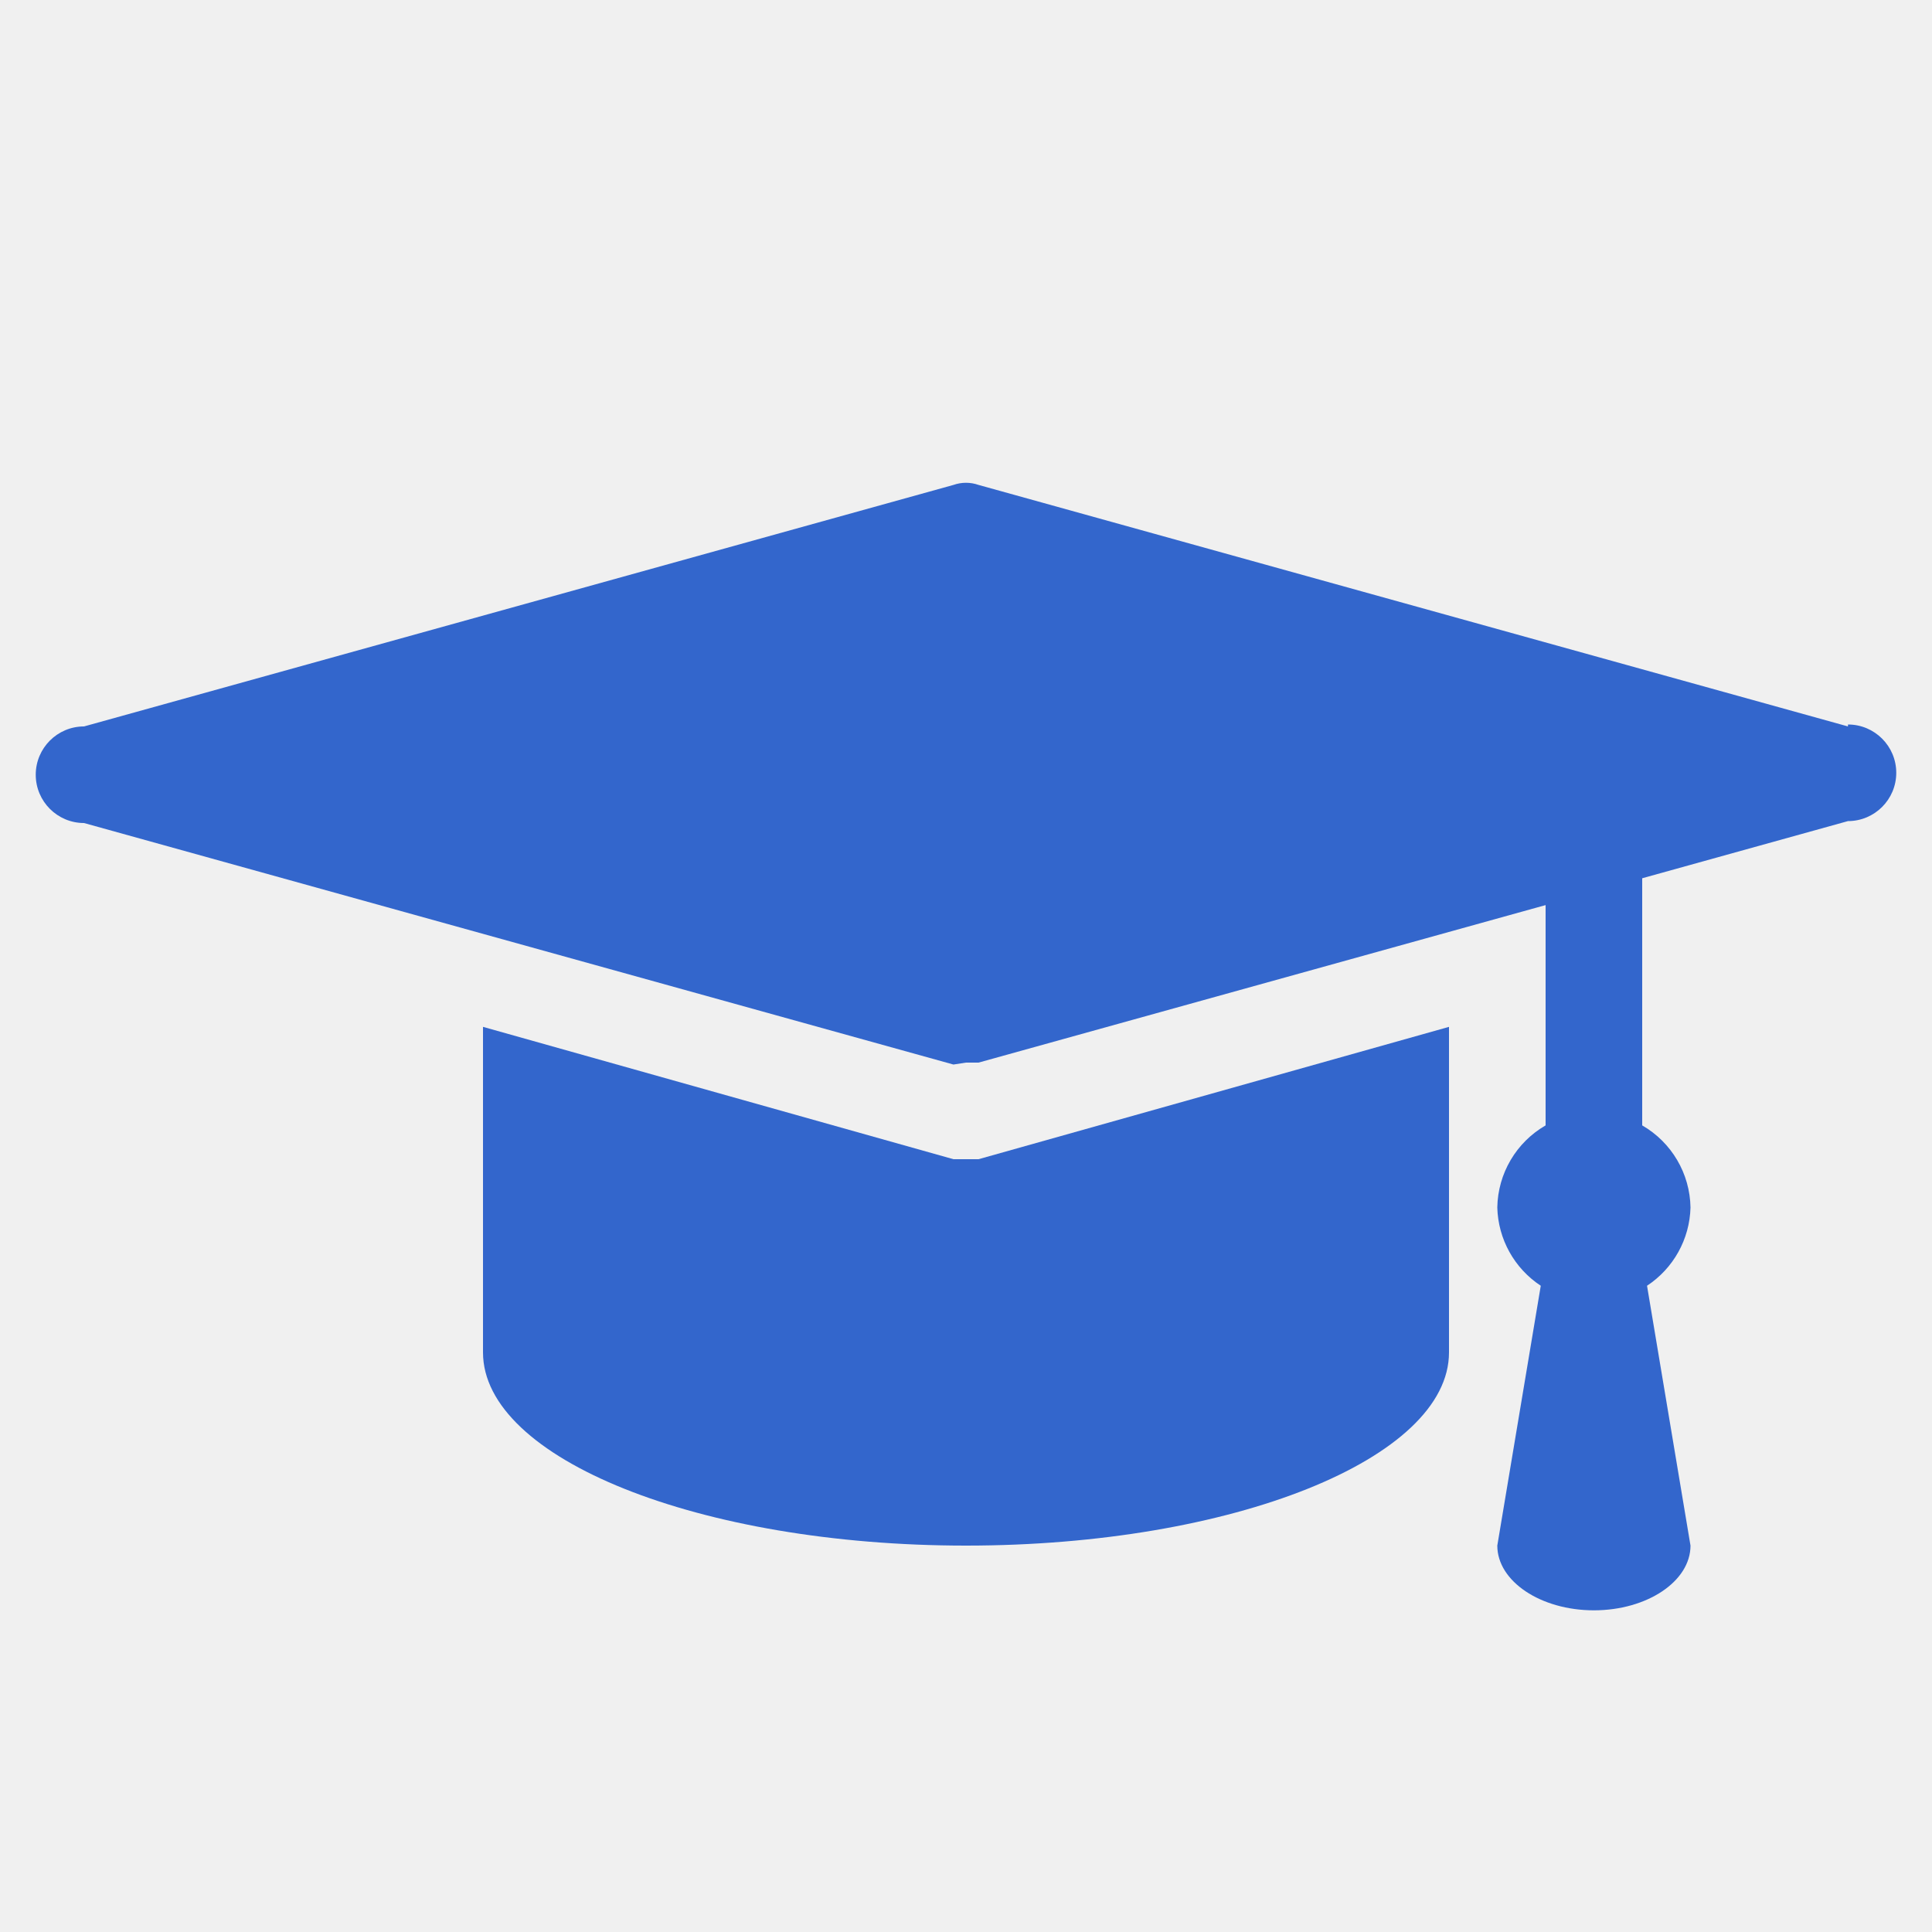
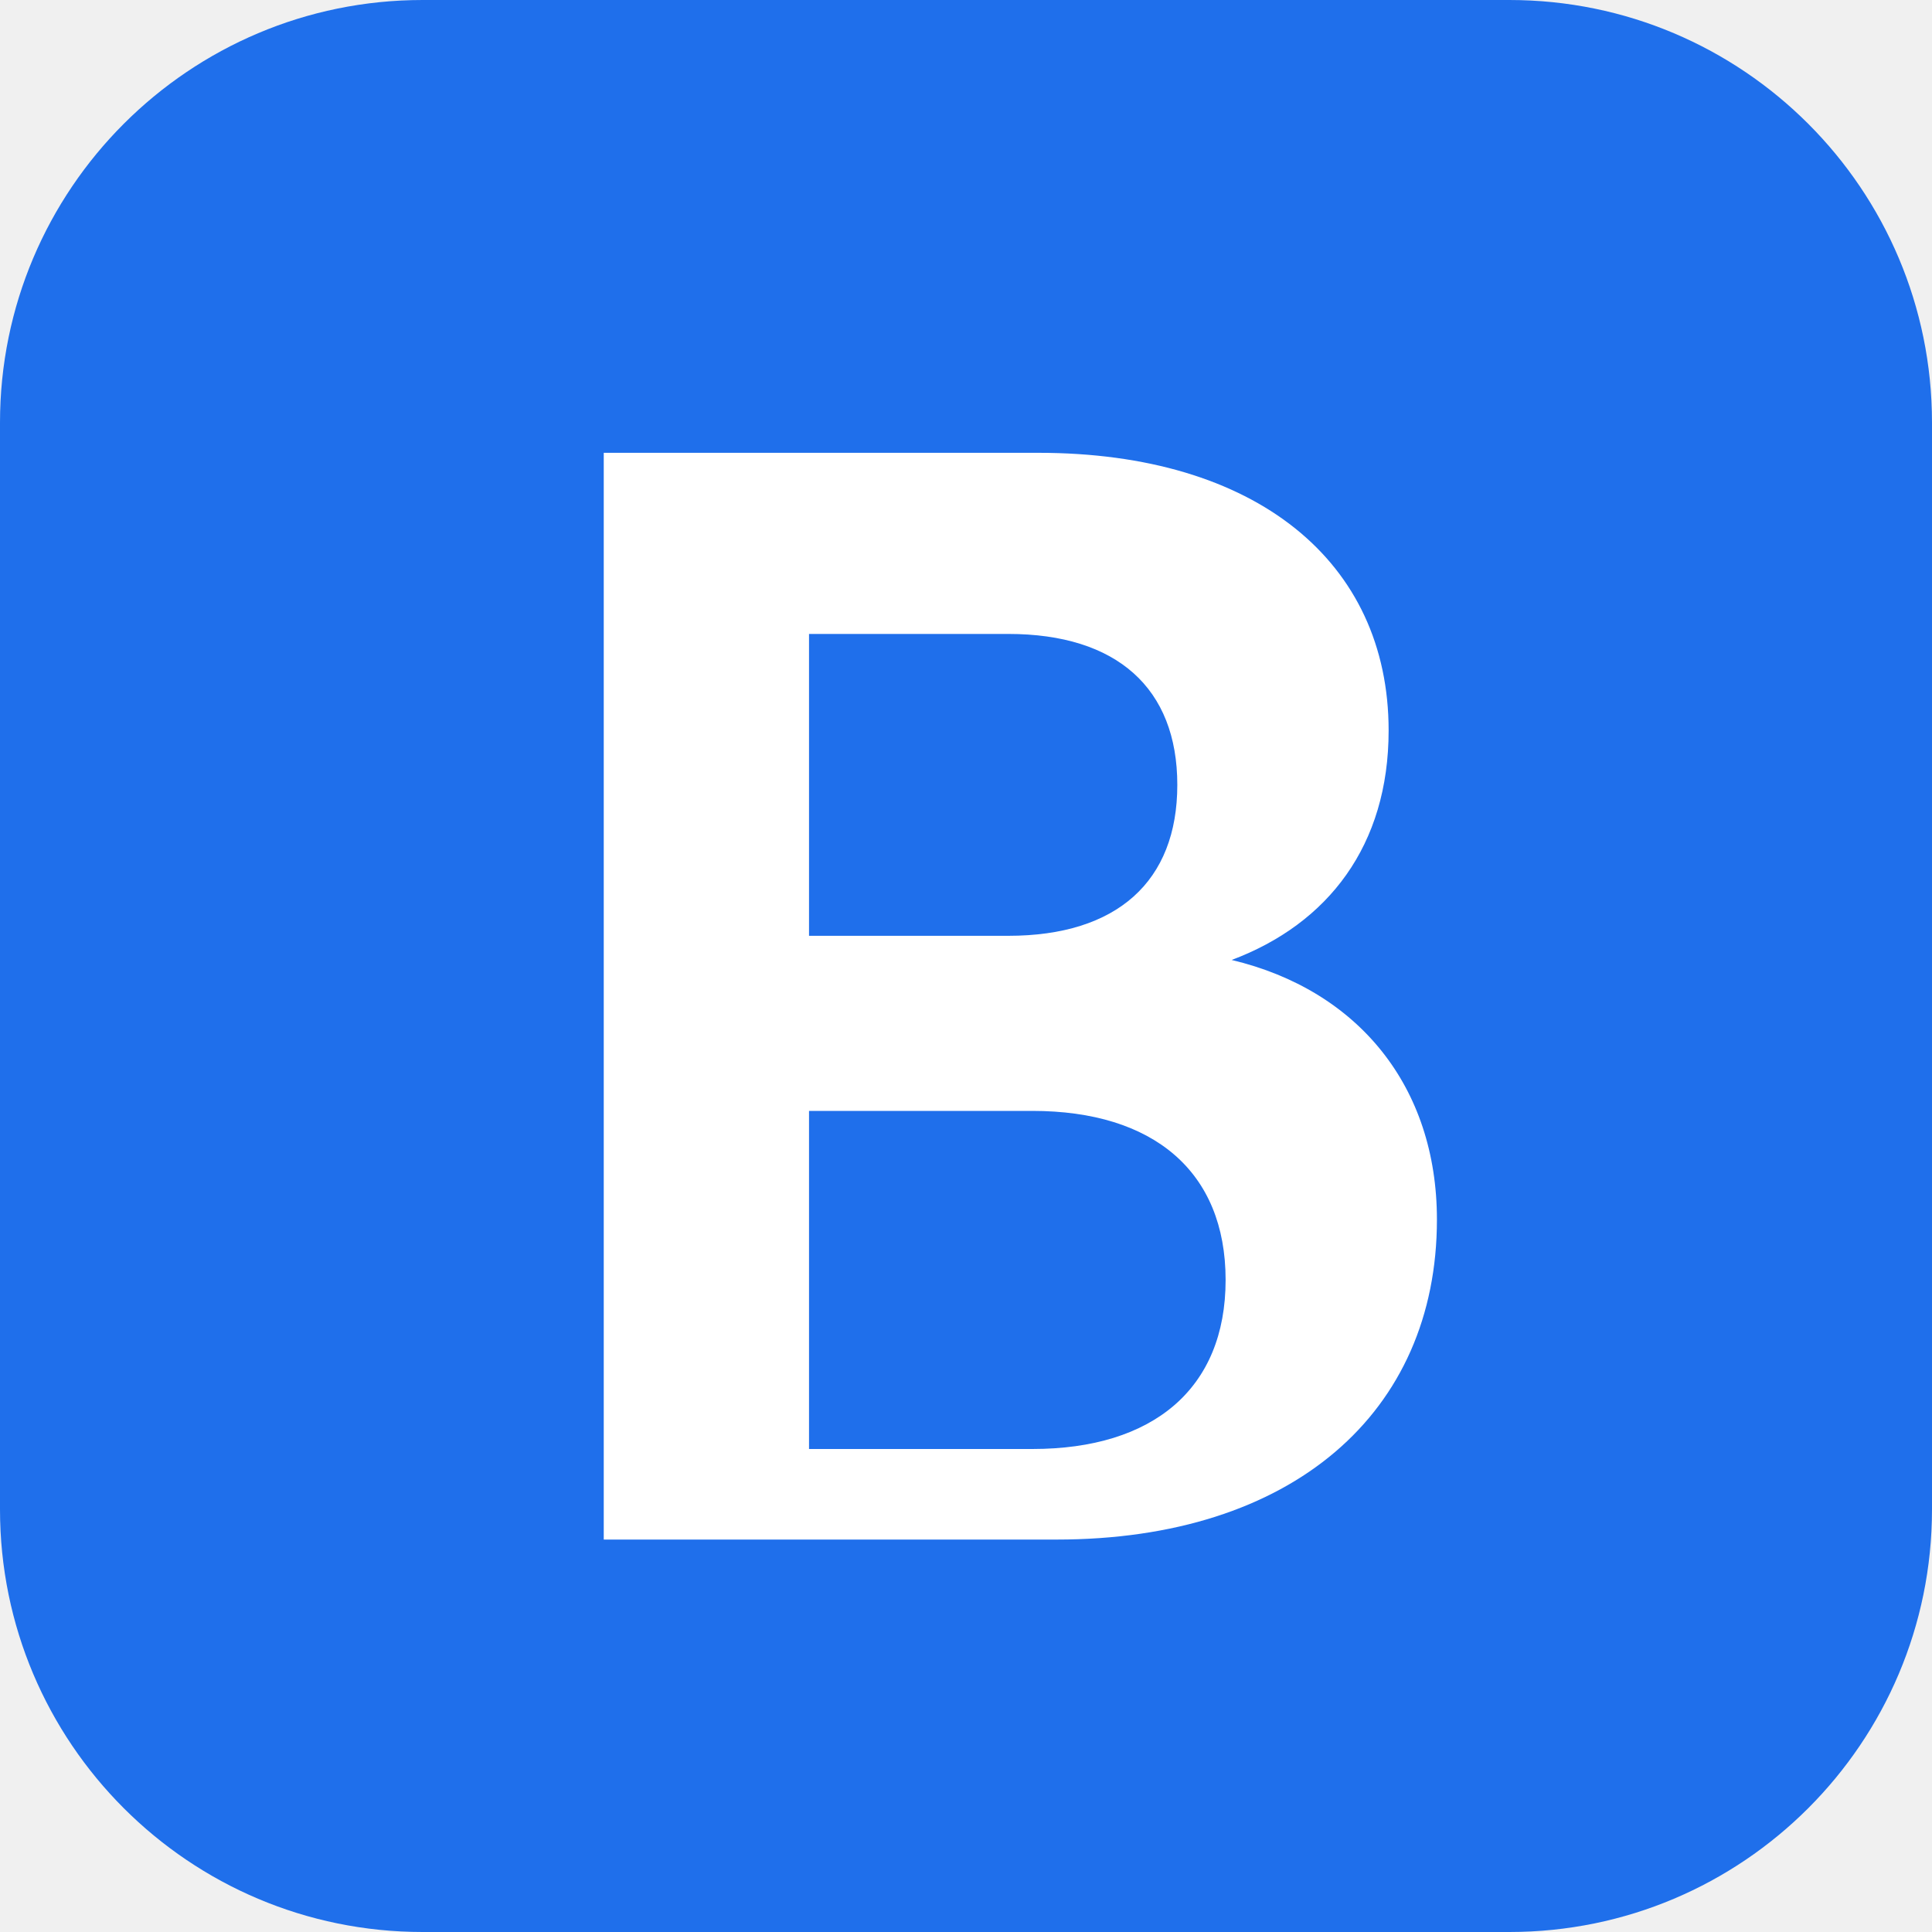
- <svg xmlns="http://www.w3.org/2000/svg" viewBox="2 2 20 20">
-   <path d="M12.13,14,12,14l-.13,0L7,12.63V16c0,1.1,2.24,2,5,2s5-.9,5-2V12.63Z" fill="#36c" />
-   <path d="M21.13,9.52l-9-2.5a.39.39,0,0,0-.26,0l-9,2.5a.5.5,0,0,0,0,1l9,2.5L12,13l.13,0,9-2.5a.5.5,0,0,0,0-1Z" fill="#36c" />
-   <path d="M19.5,14.5a1,1,0,0,0-.5-.85V10H18v3.65a1,1,0,0,0-.5.85,1,1,0,0,0,.45.81L17.5,18c0,.37.45.67,1,.67s1-.3,1-.67l-.45-2.69A1,1,0,0,0,19.5,14.5Z" fill="#36c" />
+ <svg xmlns="http://www.w3.org/2000/svg" viewBox="0 0 32 32">
+   <rect width="32" height="32" rx="7" fill="#1f6feb" />
+   <path d="M10 7.5h7.2c3.6 0 5.8 1.8 5.8 4.6 0 1.9-1 3.2-2.6 3.8 2.1.5 3.4 2.1 3.4 4.3 0 3.2-2.4 5.3-6.3 5.3H10zm3.4 3v5h3.3c1.8 0 2.8-.9 2.8-2.5s-1-2.5-2.8-2.5zm0 7.9v5.6h3.7c2 0 3.2-1 3.2-2.8s-1.2-2.8-3.2-2.8z" fill="#fff" />
</svg>
